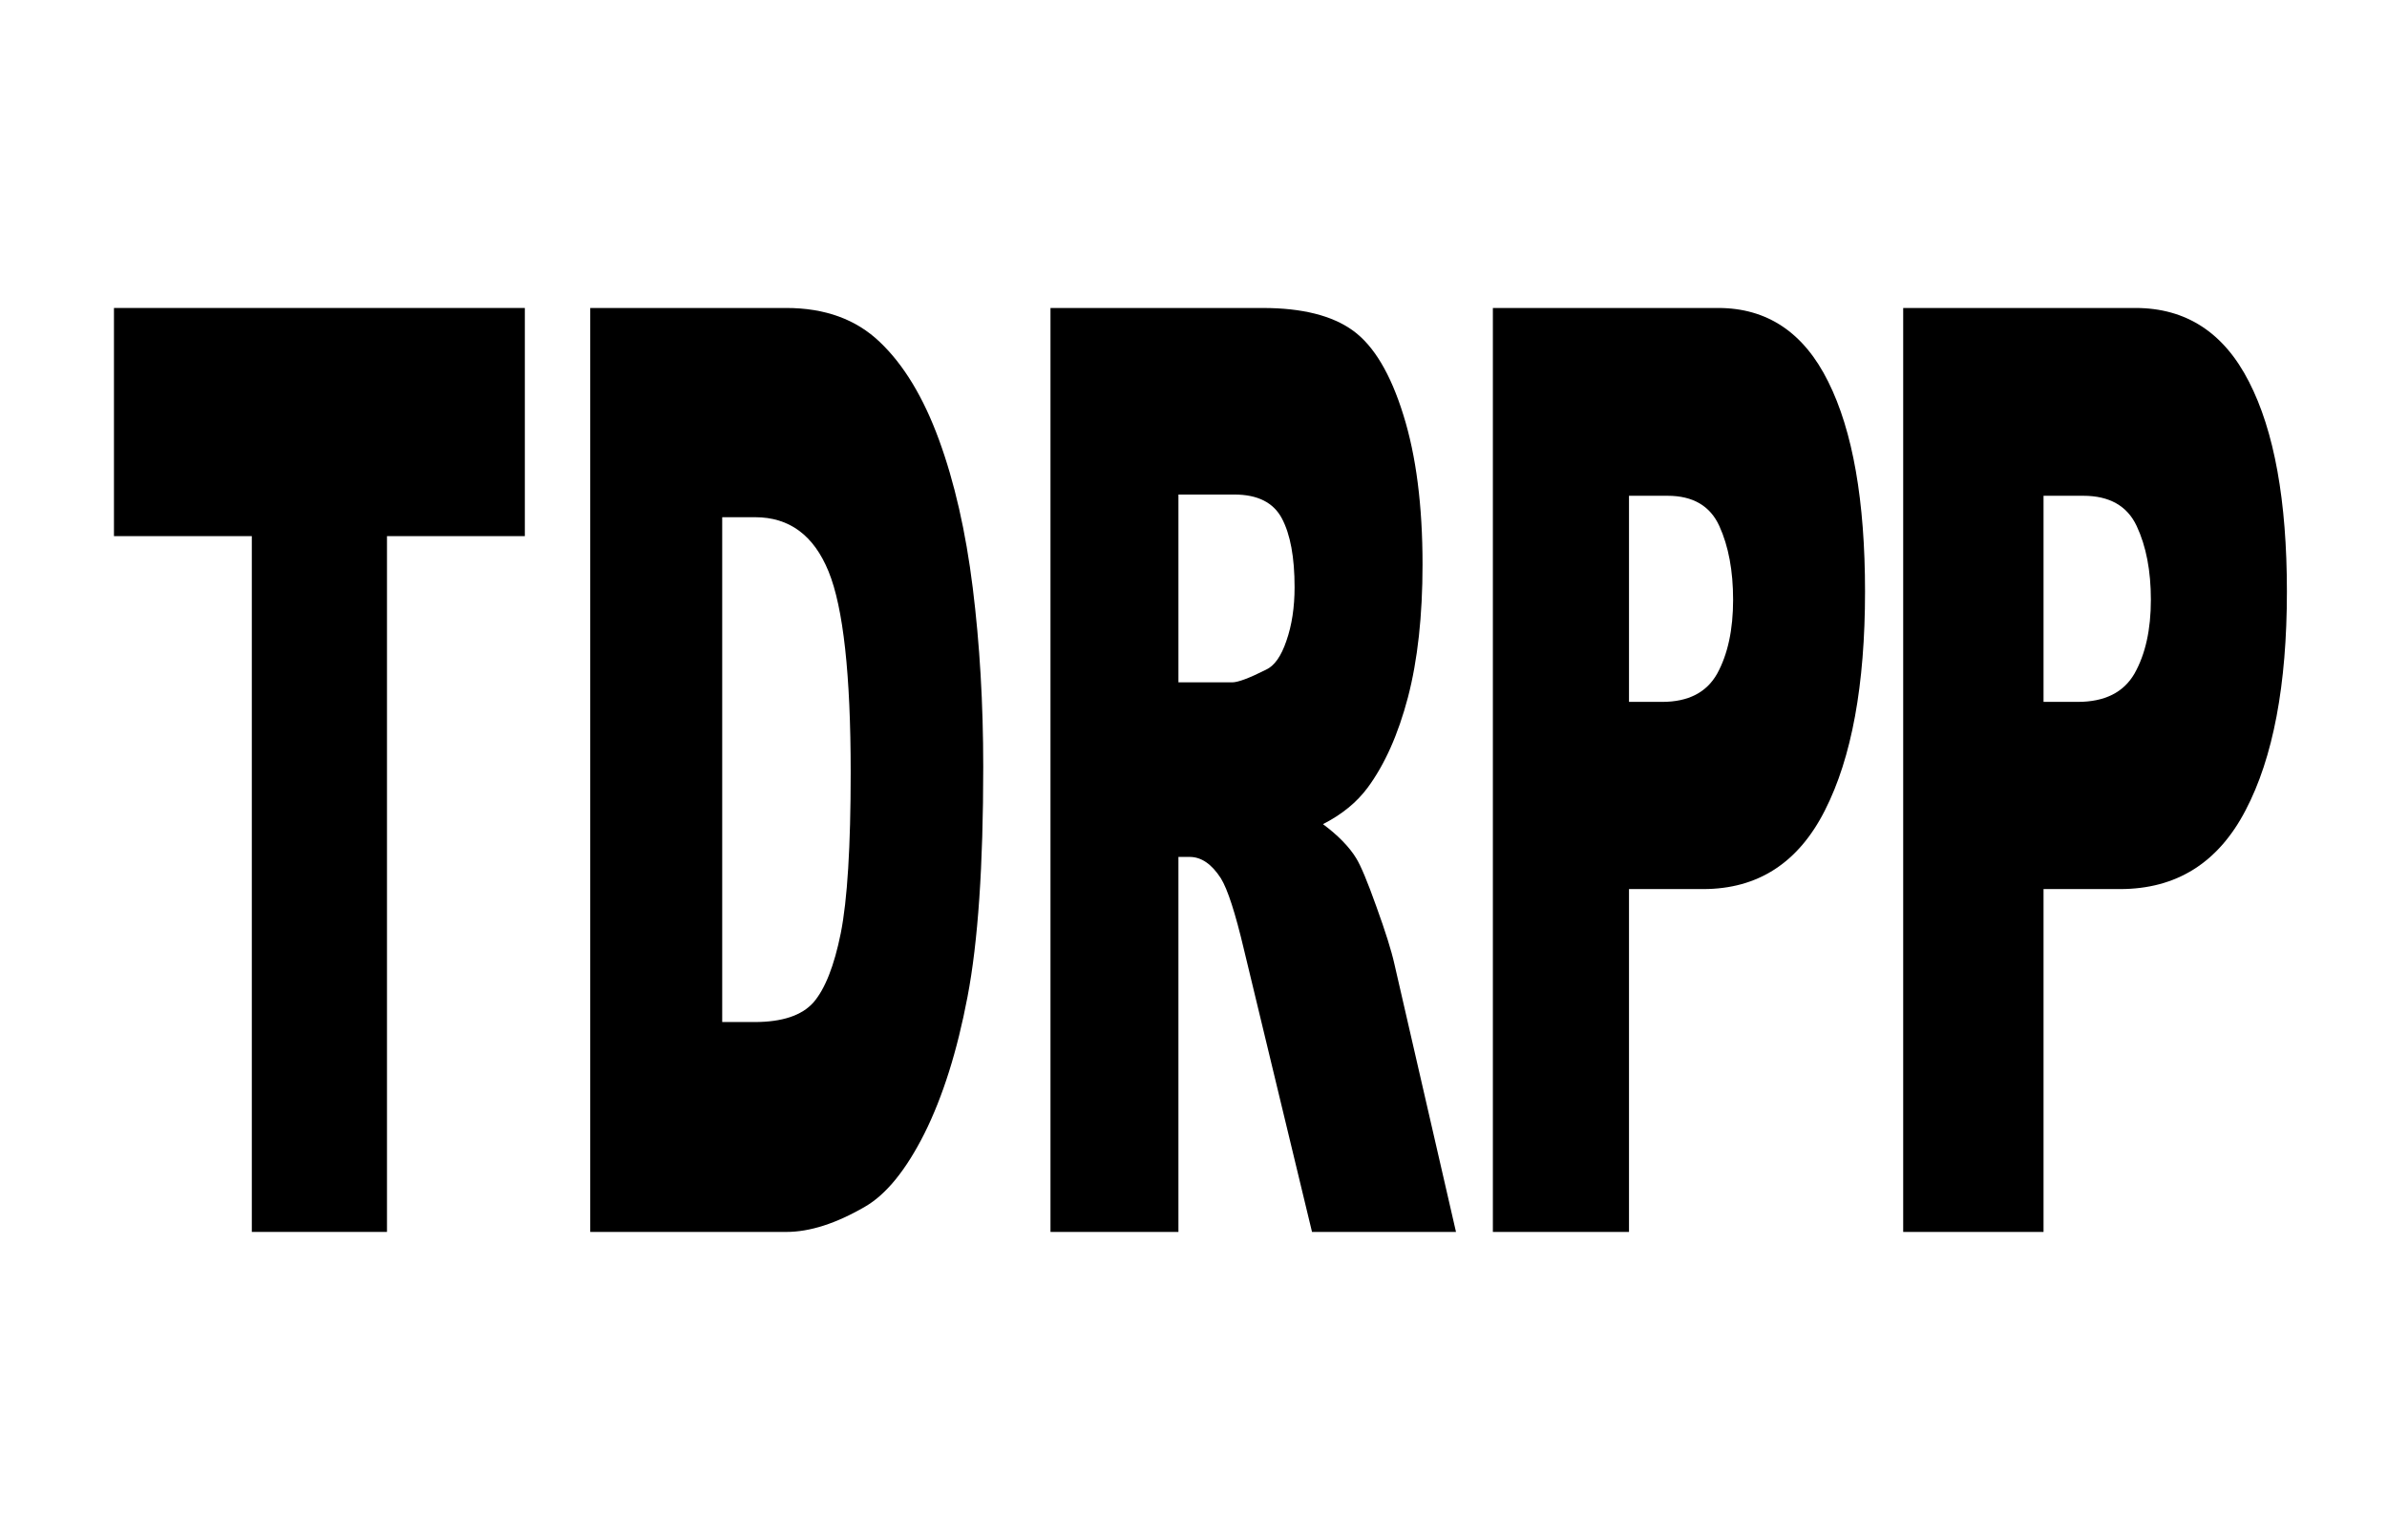
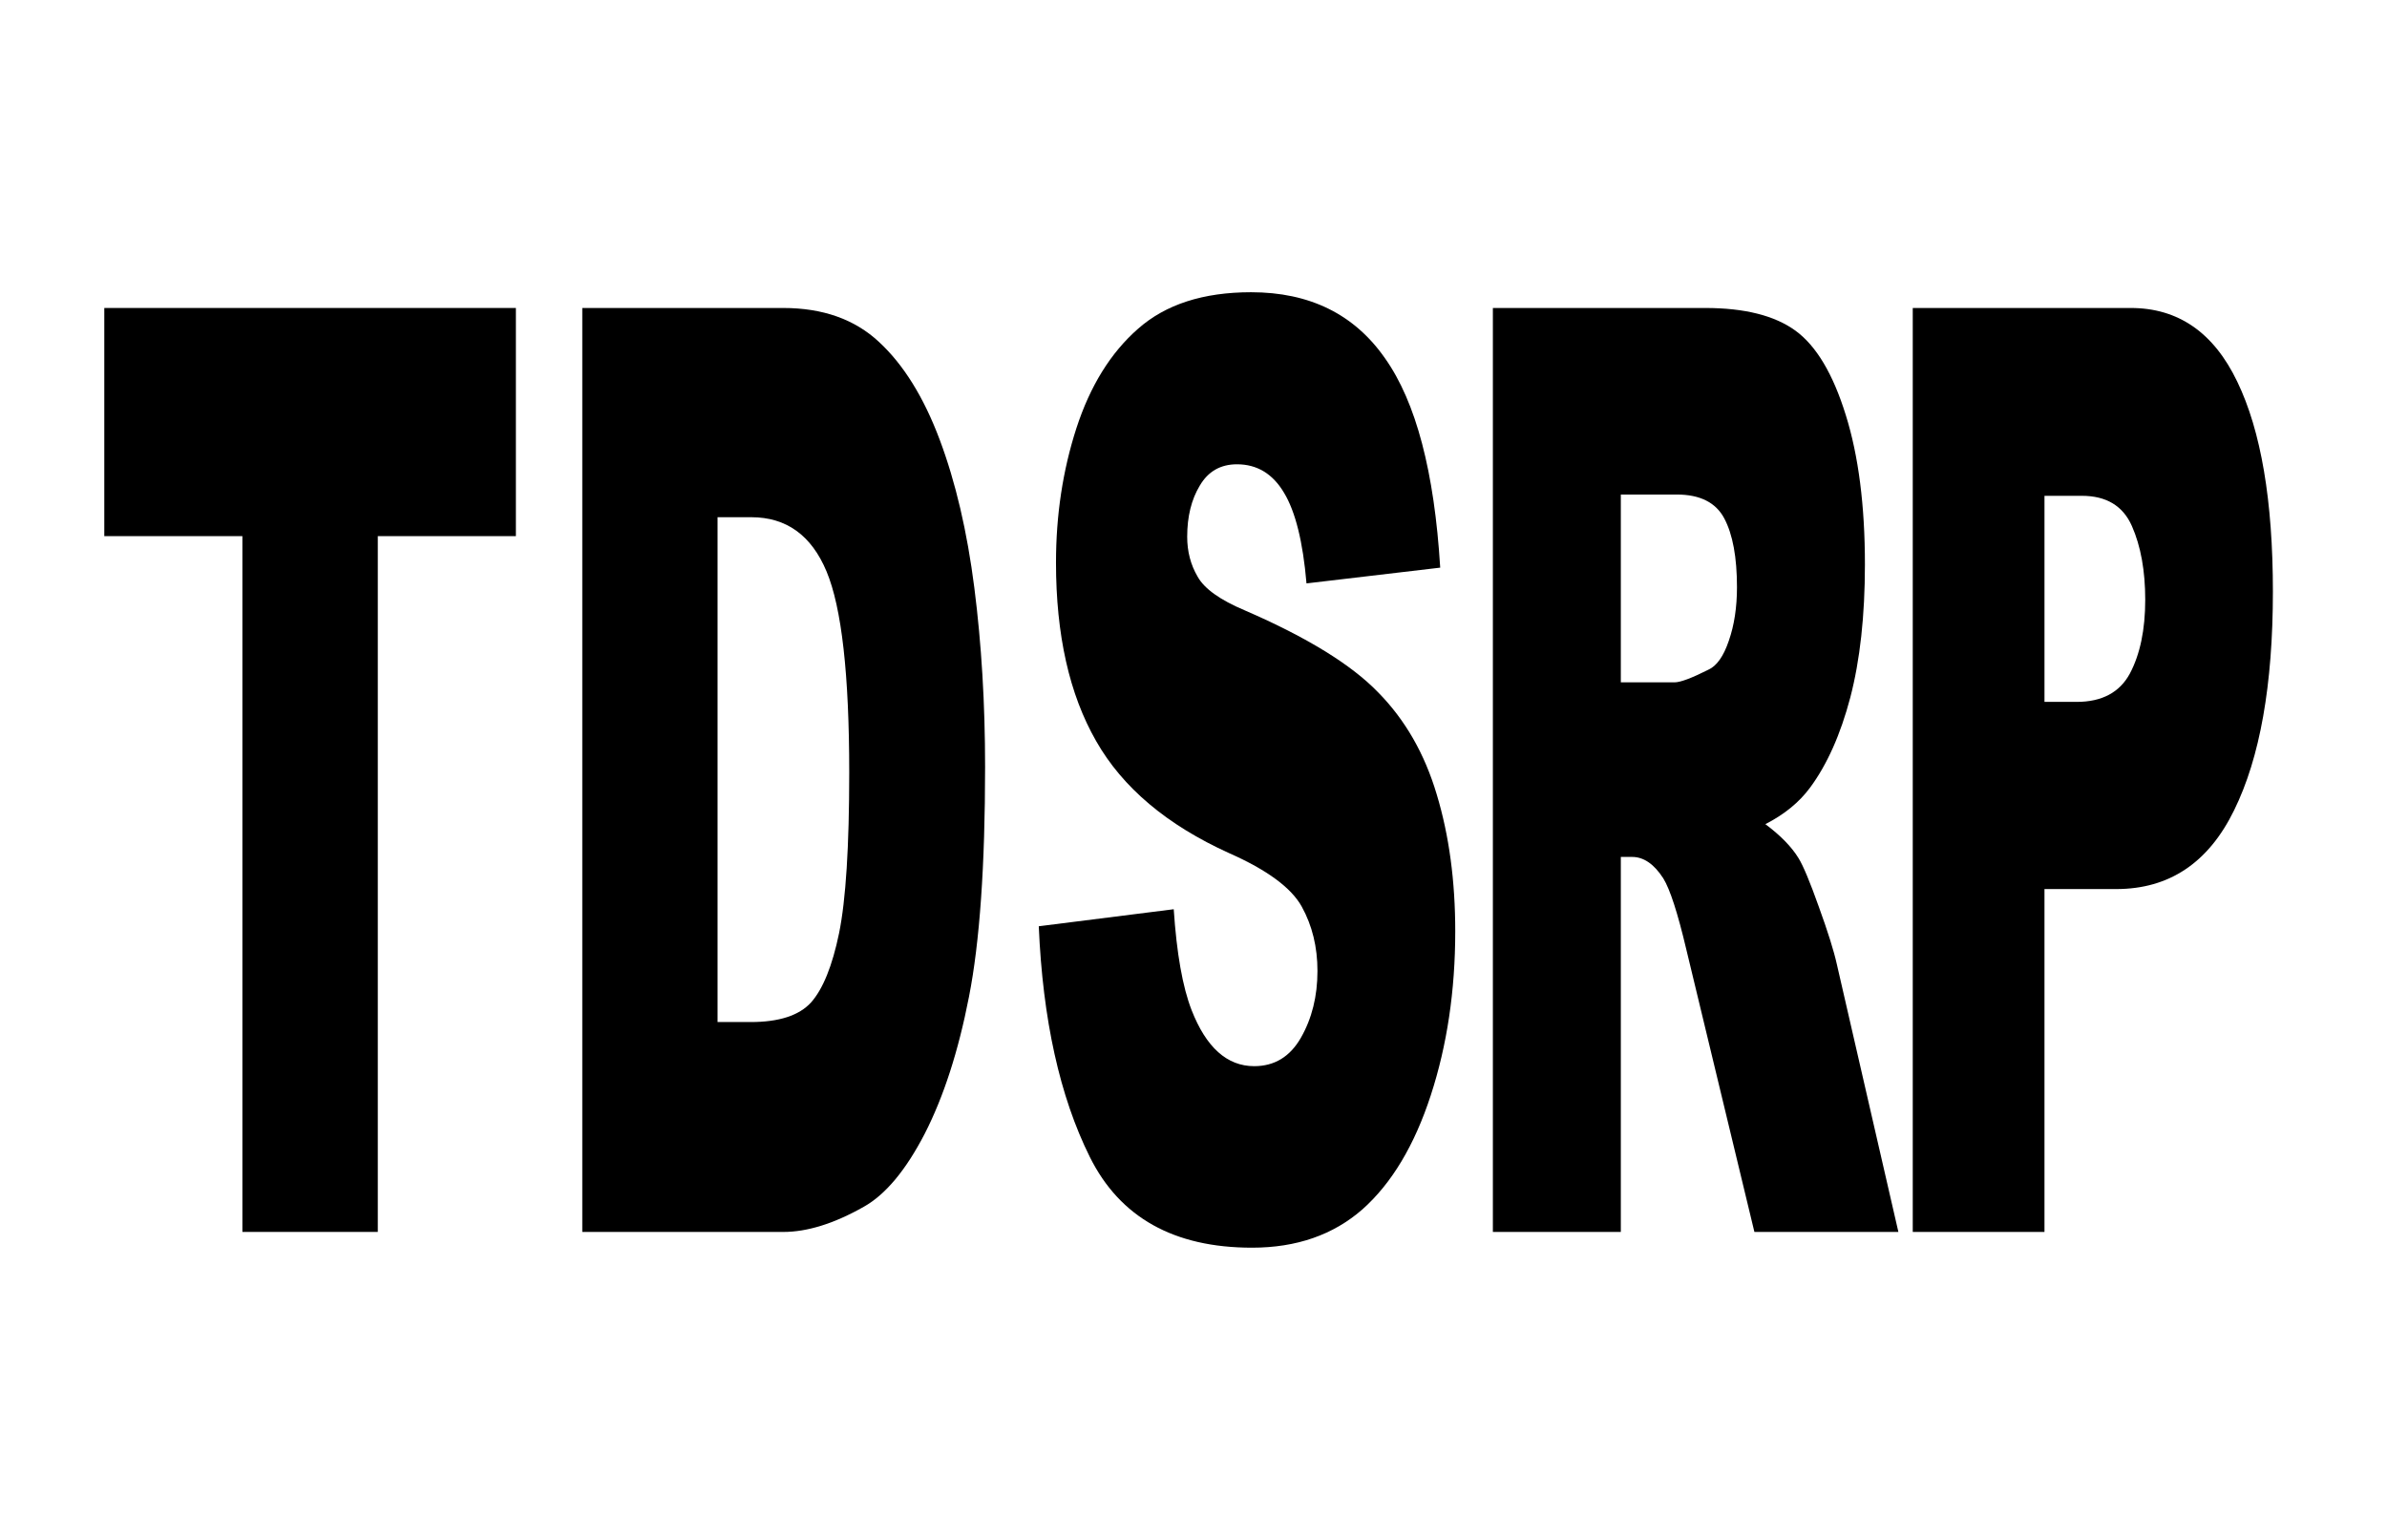
<svg xmlns="http://www.w3.org/2000/svg" version="1.1" id="Layer_1" x="0px" y="0px" viewBox="0 0 310 200" xml:space="preserve" width="310" height="200">
  <defs id="defs9" />
  <style type="text/css" id="style3">
	.st0{font-family:"Arial Black", "Arial Bold", Gadget, sans-serif;}
	.st1{font-size:75px;}
</style>
-   <g transform="scale(0.6995602,1.42947)" style="font-size:117.274px;font-family:'Arial Black', 'Arial Bold', Gadget, sans-serif" id="text5">
-     <path d="m 21.157,27.982 76.277,0 0,20.729 -25.592,0 0,63.218 -25.093,0 0,-63.218 -25.592,0 0,-20.729 z" style="font-size:117.274px;font-family:'Arial Black', 'Arial Bold', Gadget, sans-serif" id="path3469" />
-     <path d="m 109.574,27.982 36.398,0 q 10.763,0 17.361,3.092 6.652,3.092 10.979,8.876 4.327,5.784 6.274,13.457 1.947,7.673 1.947,16.263 0,13.457 -2.921,20.901 -2.866,7.387 -8.004,12.426 -5.138,4.982 -11.033,6.642 -8.058,2.291 -14.602,2.291 l -36.398,0 0,-83.947 z m 24.5,19.011 0,45.867 6.003,0 q 7.68,0 10.925,-1.775 3.245,-1.832 5.084,-6.299 1.839,-4.524 1.839,-14.602 0,-13.342 -4.11,-18.267 -4.11,-4.925 -13.629,-4.925 l -6.111,0 z" style="font-size:117.274px;font-family:'Arial Black', 'Arial Bold', Gadget, sans-serif" id="path3471" />
-     <path d="m 195.018,111.93 0,-83.947 39.416,0 q 10.963,0 16.758,2.061 5.795,2.061 9.345,7.673 3.55,5.554 3.55,13.571 0,6.986 -2.715,12.082 -2.715,5.039 -7.465,8.189 -3.028,2.004 -8.301,3.321 4.229,1.546 6.16,3.092 1.305,1.031 3.759,4.409 2.506,3.379 3.341,5.211 l 11.433,24.337 -26.73,0 -12.634,-25.654 q -2.401,-4.982 -4.281,-6.471 -2.558,-1.947 -5.795,-1.947 l -2.088,0 0,34.071 -23.754,0 z m 23.754,-49.933 9.971,0 q 1.618,0 6.265,-1.145 2.349,-0.515 3.811,-2.634 1.514,-2.119 1.514,-4.867 0,-4.066 -2.349,-6.242 -2.349,-2.176 -8.823,-2.176 l -10.389,0 0,17.064 z" style="font-size:117.274px;font-family:'Arial Black', 'Arial Bold', Gadget, sans-serif" id="path3473" />
-     <path d="m 277.145,27.982 41.821,0 q 13.663,0 20.438,6.7 6.831,6.7 6.831,19.069 0,12.712 -7.442,19.87 -7.387,7.158 -22.604,7.158 l -13.774,0 0,31.151 -25.27,0 0,-83.947 z m 25.27,35.789 6.165,0 q 7.276,0 10.219,-2.577 2.944,-2.634 2.944,-6.7 0,-3.951 -2.555,-6.7 -2.555,-2.749 -9.608,-2.749 l -7.165,0 0,18.725 z" style="font-size:117.274px;font-family:'Arial Black', 'Arial Bold', Gadget, sans-serif" id="path3475" />
-     <path d="m 353.318,27.982 43.119,0 q 14.087,0 21.073,6.7 7.043,6.7 7.043,19.069 0,12.712 -7.673,19.87 -7.616,7.158 -23.306,7.158 l -14.201,0 0,31.151 -26.055,0 0,-83.947 z m 26.055,35.789 6.356,0 q 7.501,0 10.536,-2.577 3.035,-2.634 3.035,-6.7 0,-3.951 -2.634,-6.7 -2.634,-2.749 -9.906,-2.749 l -7.387,0 0,18.725 z" style="font-size:117.274px;font-family:'Arial Black', 'Arial Bold', Gadget, sans-serif" id="path3477" />
+   <g transform="scale(0.7048507,1.41874)" style="font-size:118.161px;font-family:'Arial Black', 'Arial Bold', Gadget, sans-serif" id="text5">
+     <path d="m 19.218,28.194 75.835,0 0,20.886 -25.444,0 0,63.696 -24.948,0 0,-63.696 -25.444,0 0,-20.886 z" style="font-size:118.161px;font-family:'Arial Black', 'Arial Bold', Gadget, sans-serif" id="path3486" />
+     <path d="m 107.285,28.194 37.027,0 q 10.949,0 17.661,3.116 6.767,3.116 11.169,8.943 4.401,5.827 6.382,13.559 1.981,7.731 1.981,16.386 0,13.559 -2.971,21.059 -2.916,7.443 -8.143,12.52 -5.227,5.02 -11.224,6.693 -8.198,2.308 -14.855,2.308 l -37.027,0 0,-84.582 z m 24.923,19.155 0,46.214 6.107,0 q 7.813,0 11.114,-1.789 3.301,-1.846 5.172,-6.347 1.871,-4.558 1.871,-14.712 0,-13.443 -4.181,-18.405 -4.181,-4.962 -13.865,-4.962 l -6.217,0 z" style="font-size:118.161px;font-family:'Arial Black', 'Arial Bold', Gadget, sans-serif" id="path3488" />
+     <path d="m 191.395,84.794 24.867,-1.558 q 0.808,6.058 3.289,9.231 4.039,5.135 11.539,5.135 5.596,0 8.597,-2.596 3.058,-2.654 3.058,-6.116 0,-3.289 -2.885,-5.885 -2.885,-2.596 -13.385,-4.904 -17.193,-3.866 -24.521,-10.27 -7.385,-6.404 -7.385,-16.328 0,-6.52 3.75,-12.289 3.808,-5.827 11.366,-9.116 7.616,-3.346 20.828,-3.346 16.213,0 24.694,6.058 8.539,6 10.154,19.155 L 240.725,53.407 q -0.981,-5.712 -4.154,-8.308 -3.116,-2.596 -8.654,-2.596 -4.558,0 -6.866,1.962 -2.308,1.904 -2.308,4.673 0,2.019 1.904,3.635 1.846,1.673 8.77,3.116 17.136,3.693 24.521,7.5 7.443,3.75 10.789,9.347 3.404,5.596 3.404,12.52 0,8.135 -4.5,15.001 -4.5,6.866 -12.578,10.443 -8.077,3.519 -20.367,3.519 -21.578,0 -29.886,-8.308 -8.308,-8.308 -9.404,-21.117 z" style="font-size:118.161px;font-family:'Arial Black', 'Arial Bold', Gadget, sans-serif" id="path3490" />
+     <path d="m 352.43,28.194 40.165,0 q 13.122,0 19.629,6.75 6.561,6.75 6.561,19.213 0,12.808 -7.148,20.02 -7.094,7.212 -21.71,7.212 l -13.228,0 0,31.387 -24.27,0 0,-84.582 z m 24.27,36.06 5.921,0 q 6.988,0 9.815,-2.596 2.827,-2.654 2.827,-6.75 0,-3.981 -2.454,-6.75 -2.454,-2.769 -9.228,-2.769 l -6.881,0 0,18.867 z" style="font-size:118.161px;font-family:'Arial Black', 'Arial Bold', Gadget, sans-serif" id="path3494" />
+     <path d="M 275.065,112.776 V 28.194 h 39.12 q 10.881,0 16.632,2.077 5.751,2.077 9.275,7.731 3.523,5.596 3.523,13.674 0,7.039 -2.694,12.174 -2.694,5.077 -7.409,8.251 -3.005,2.019 -8.239,3.346 4.197,1.558 6.114,3.116 1.295,1.039 3.731,4.443 2.487,3.404 3.316,5.25 l 11.347,24.521 h -26.529 l -12.539,-25.848 q -2.383,-5.02 -4.249,-6.52 -2.539,-1.962 -5.751,-1.962 h -2.073 v 34.329 z m 23.576,-50.311 h 9.897 q 1.606,0 6.218,-1.154 2.332,-0.519 3.782,-2.654 1.503,-2.135 1.503,-4.904 0,-4.096 -2.332,-6.289 -2.332,-2.192 -8.757,-2.192 h -10.311 z" style="font-size:117.274px;font-family:'Arial Black', 'Arial Bold', Gadget, sans-serif" id="path3473" />
  </g>
</svg>
